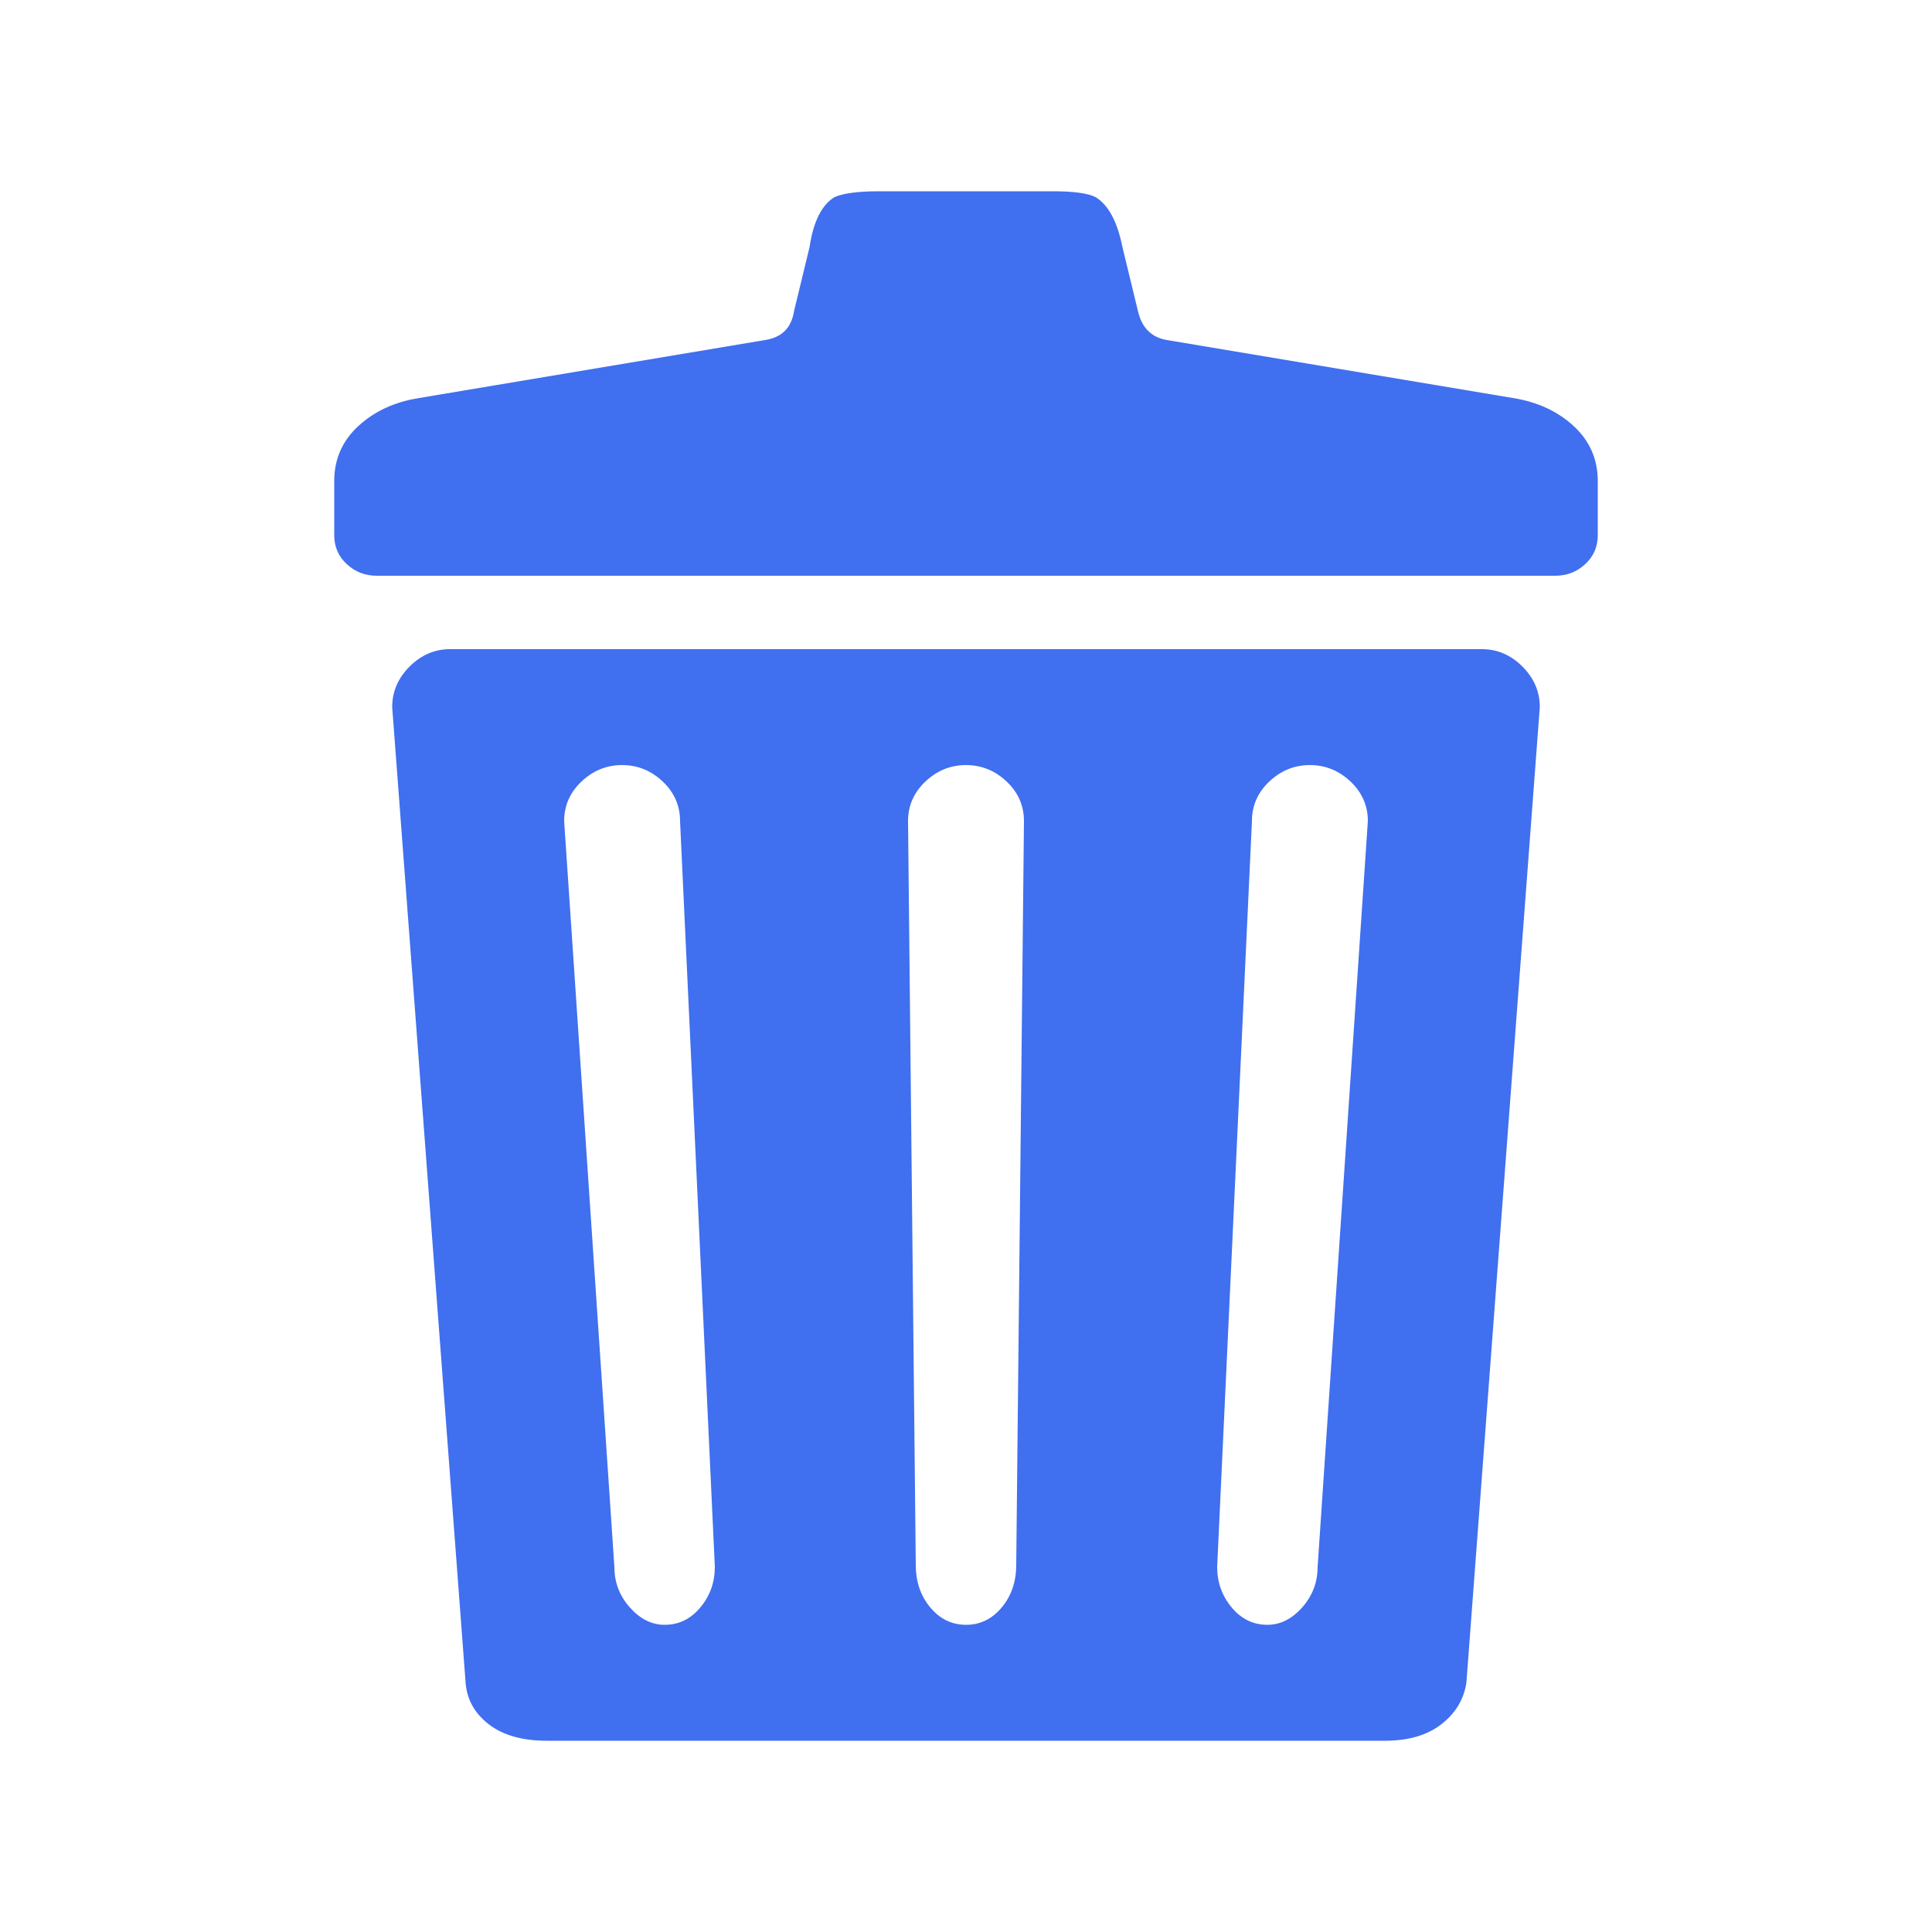
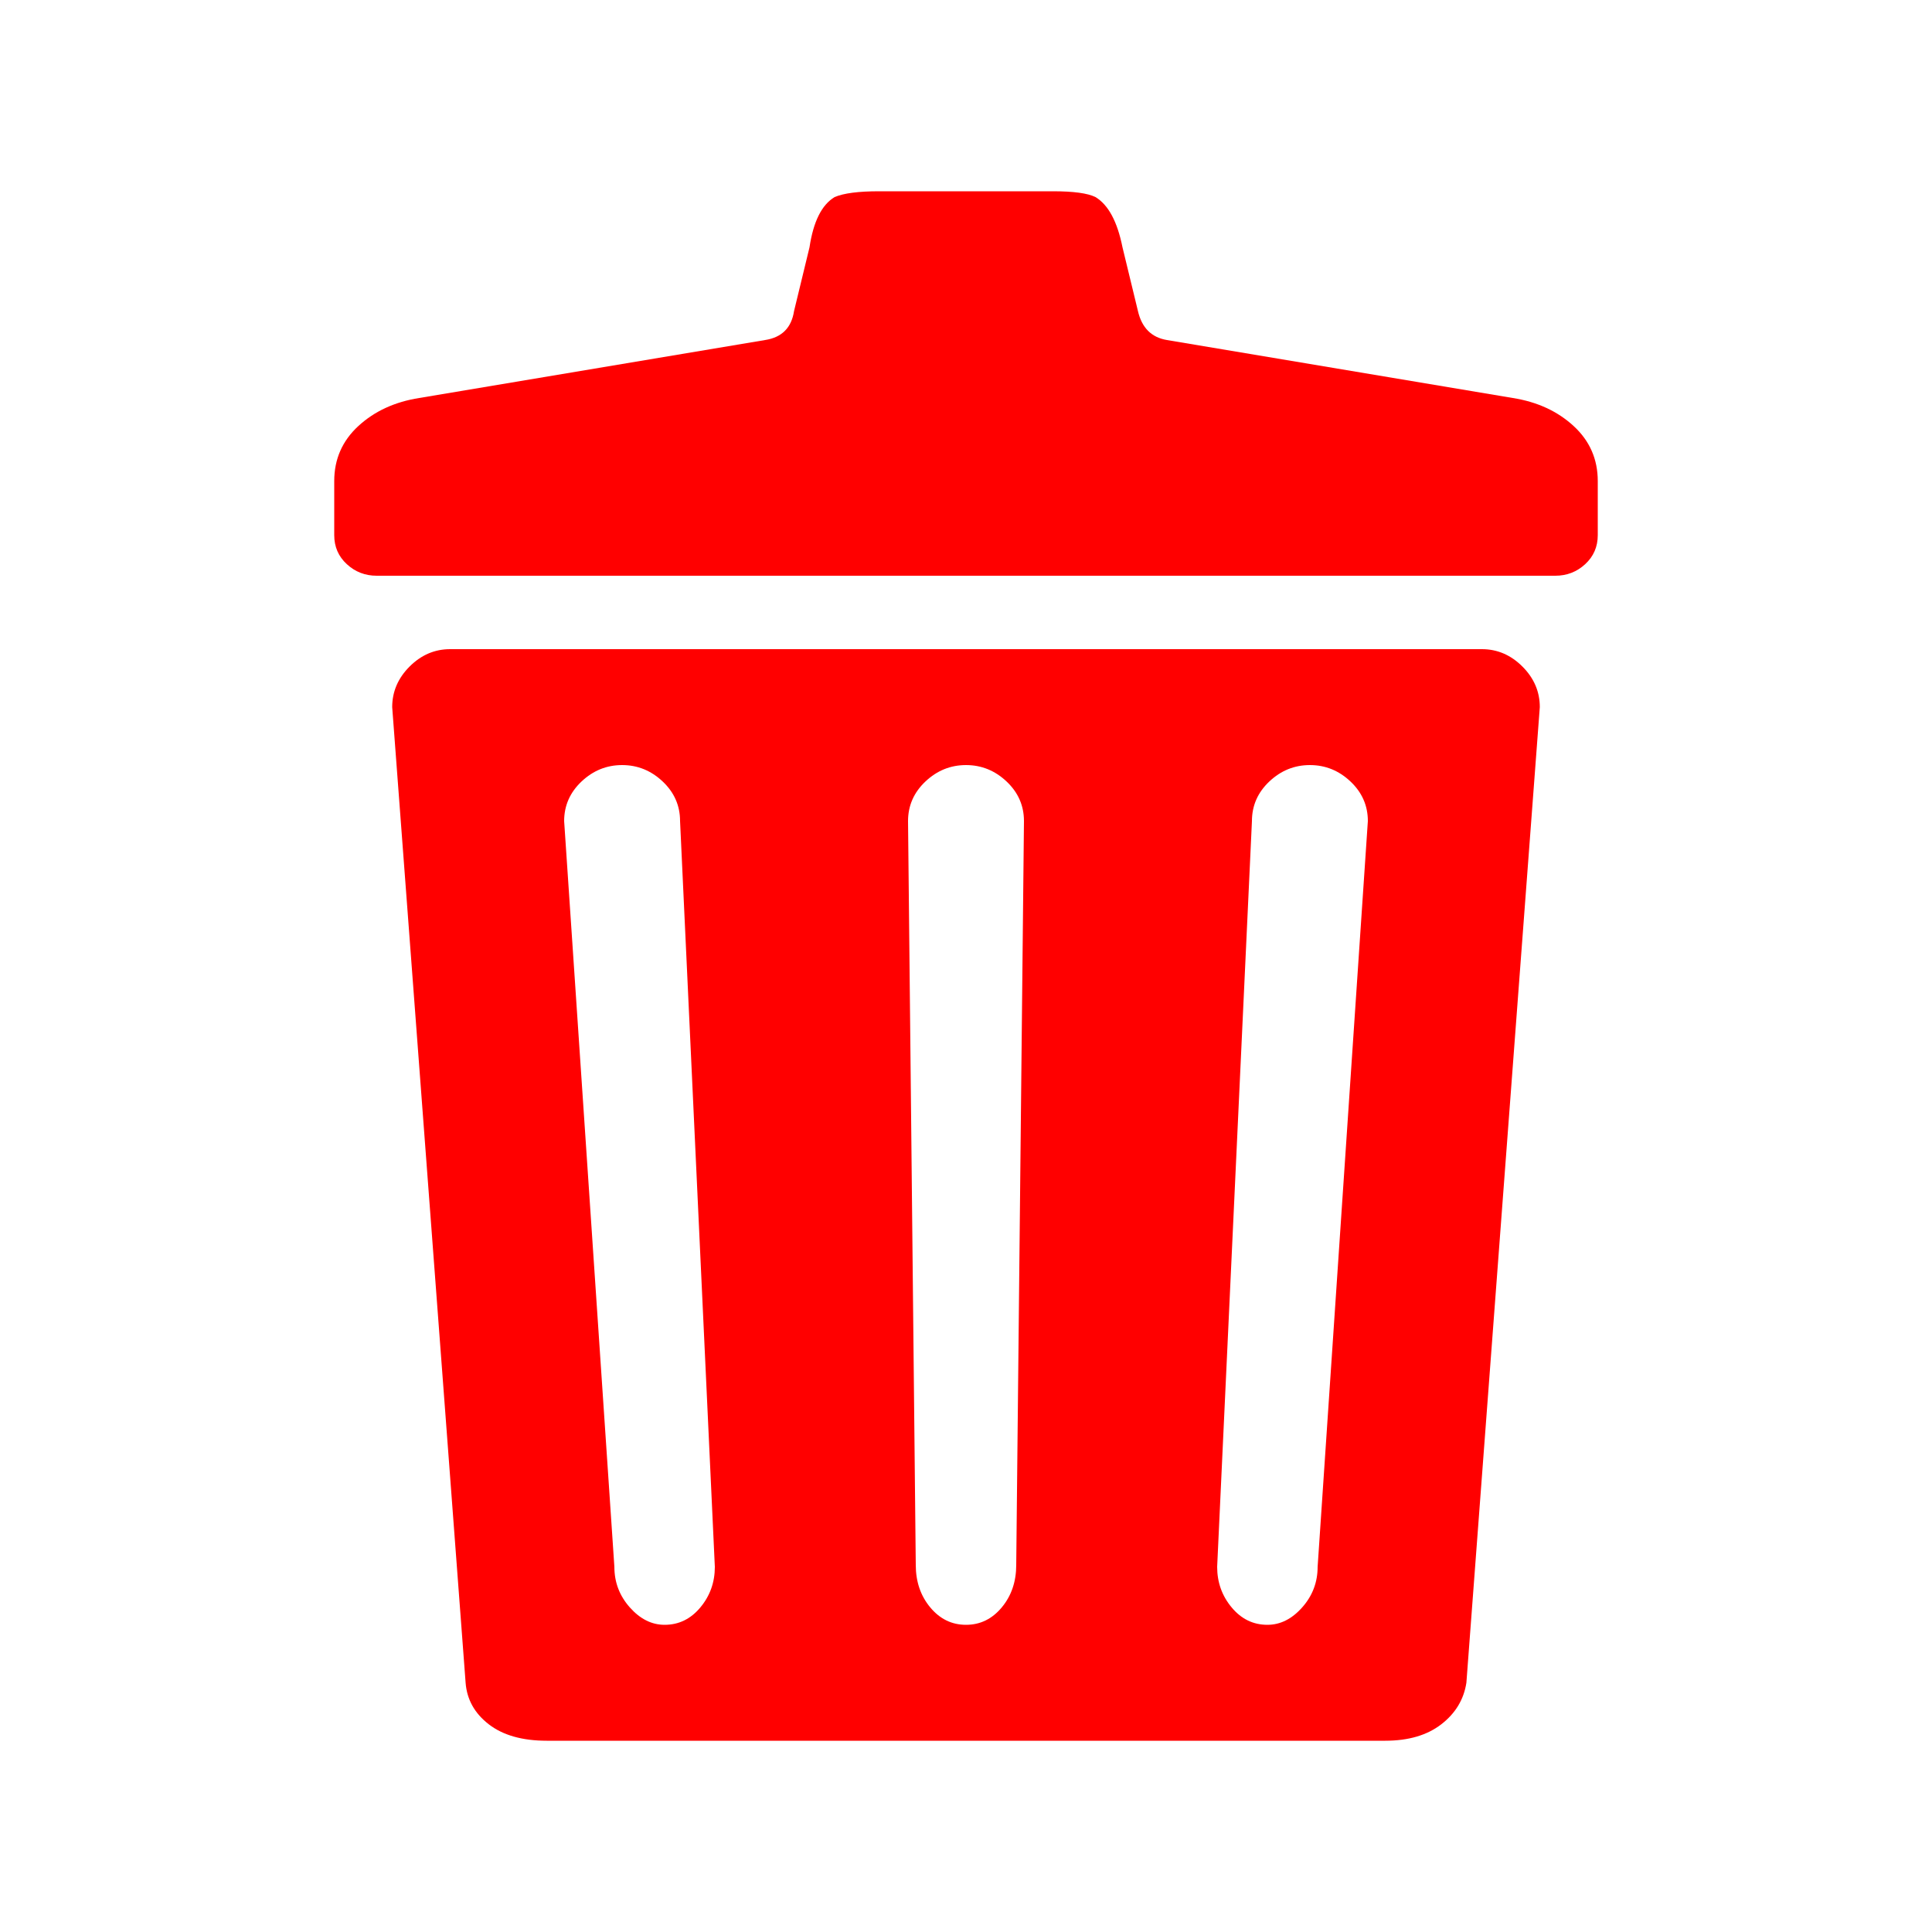
- <svg xmlns="http://www.w3.org/2000/svg" fill="#406fef" width="100px" height="100px" viewBox="0 0 1000.00 1000.00" stroke="#406fef" stroke-width="0.01" transform="rotate(0)">
+ <svg xmlns="http://www.w3.org/2000/svg" fill="red" width="100px" height="100px" viewBox="0 0 1000.00 1000.00" stroke="#406fef" stroke-width="0.01" transform="rotate(0)">
  <g id="SVGRepo_bgCarrier" stroke-width="0" />
  <g id="SVGRepo_tracerCarrier" stroke-linecap="round" stroke-linejoin="round" />
  <g id="SVGRepo_iconCarrier">
    <path d="M767 336H233q-12 0-21 9t-9 21l38 505q1 13 12 21.5t30 8.5h434q18 0 29-8.5t13-21.5l38-505q0-12-9-21t-21-9zM344 841q-10 0-18-9t-8-21l-26-386q0-12 9-20.5t21-8.5 21 8.5 9 20.5l18 386q0 12-7.5 21t-18.5 9zm182-31q0 13-7.5 22t-18.5 9-18.5-9-7.5-22l-4-385q0-12 9-20.5t21-8.5 21 8.5 9 20.5zm156 1q0 12-8 21t-18 9q-11 0-18.5-9t-7.5-21l18-386q0-12 9-20.5t21-8.5 21 8.5 9 20.5zm101-605l-179-30q-12-2-15-15l-8-33q-4-20-14-26-6-3-22-3h-90q-16 0-23 3-10 6-13 26l-8 33q-2 13-15 15l-179 30q-19 3-31.5 14.5T173 249v28q0 9 6.5 15t15.5 6h610q9 0 15.5-6t6.5-15v-28q0-17-12.5-28.5T783 206z" />
  </g>
</svg>
